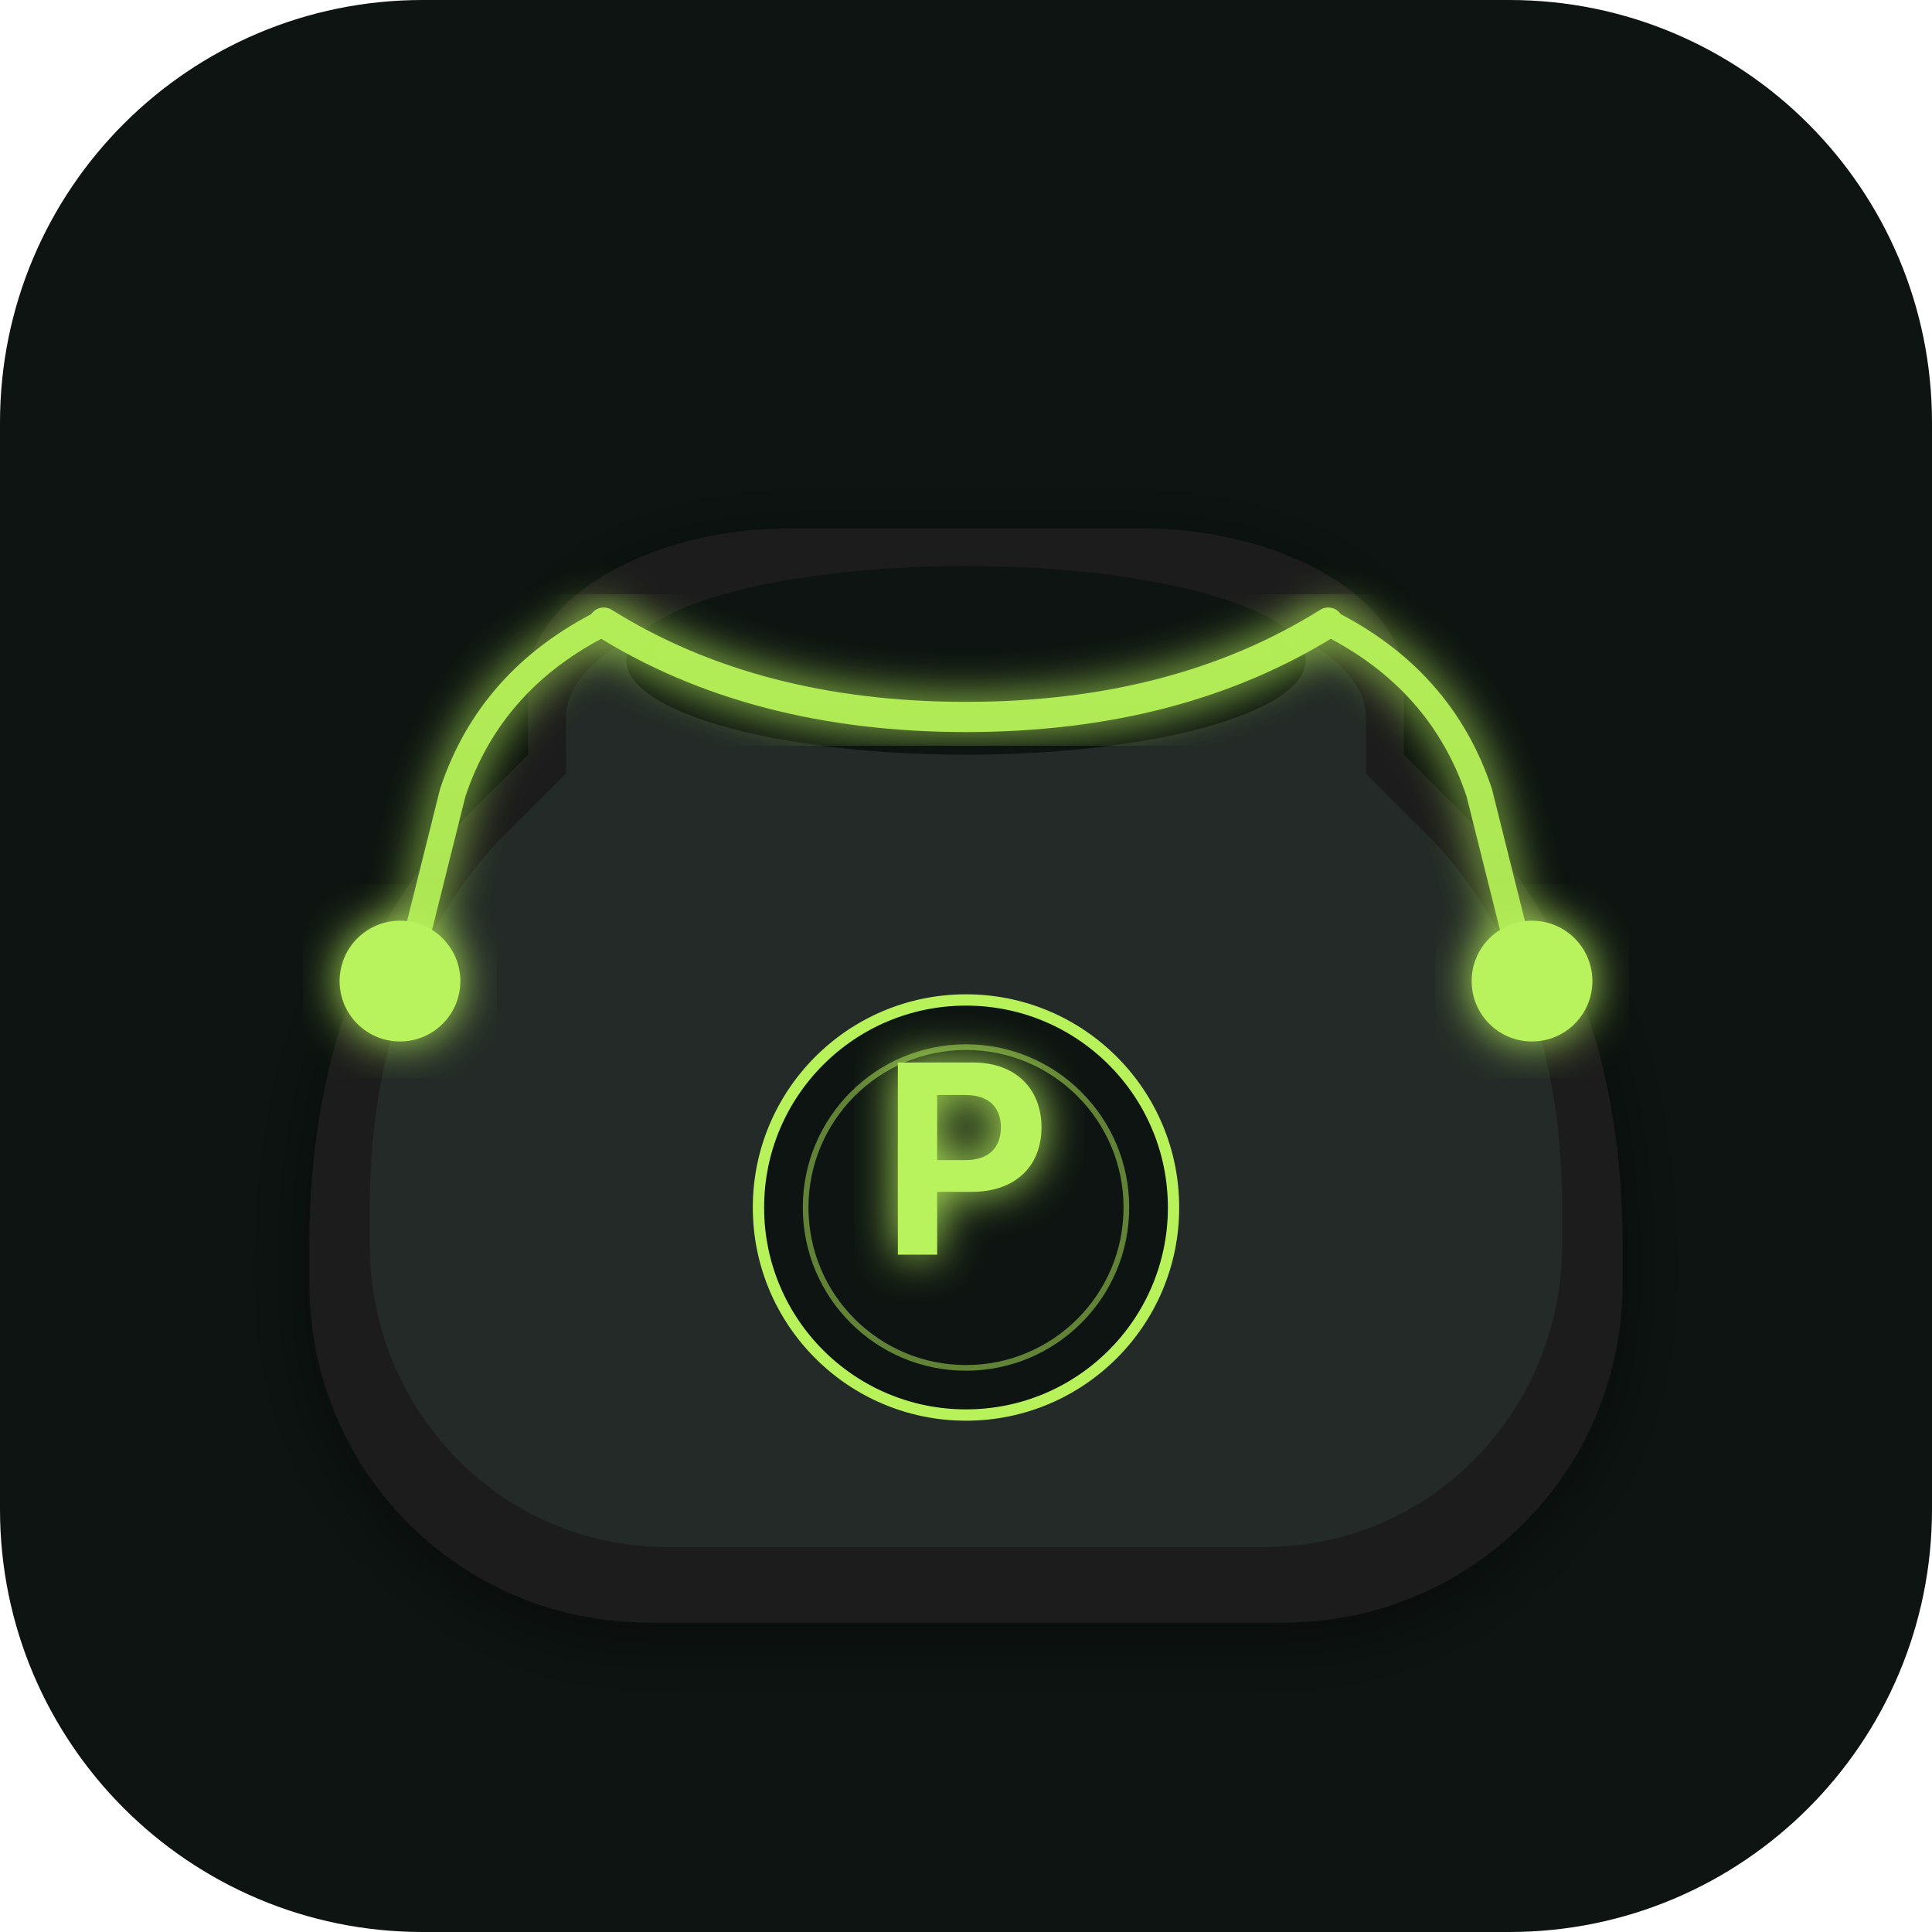
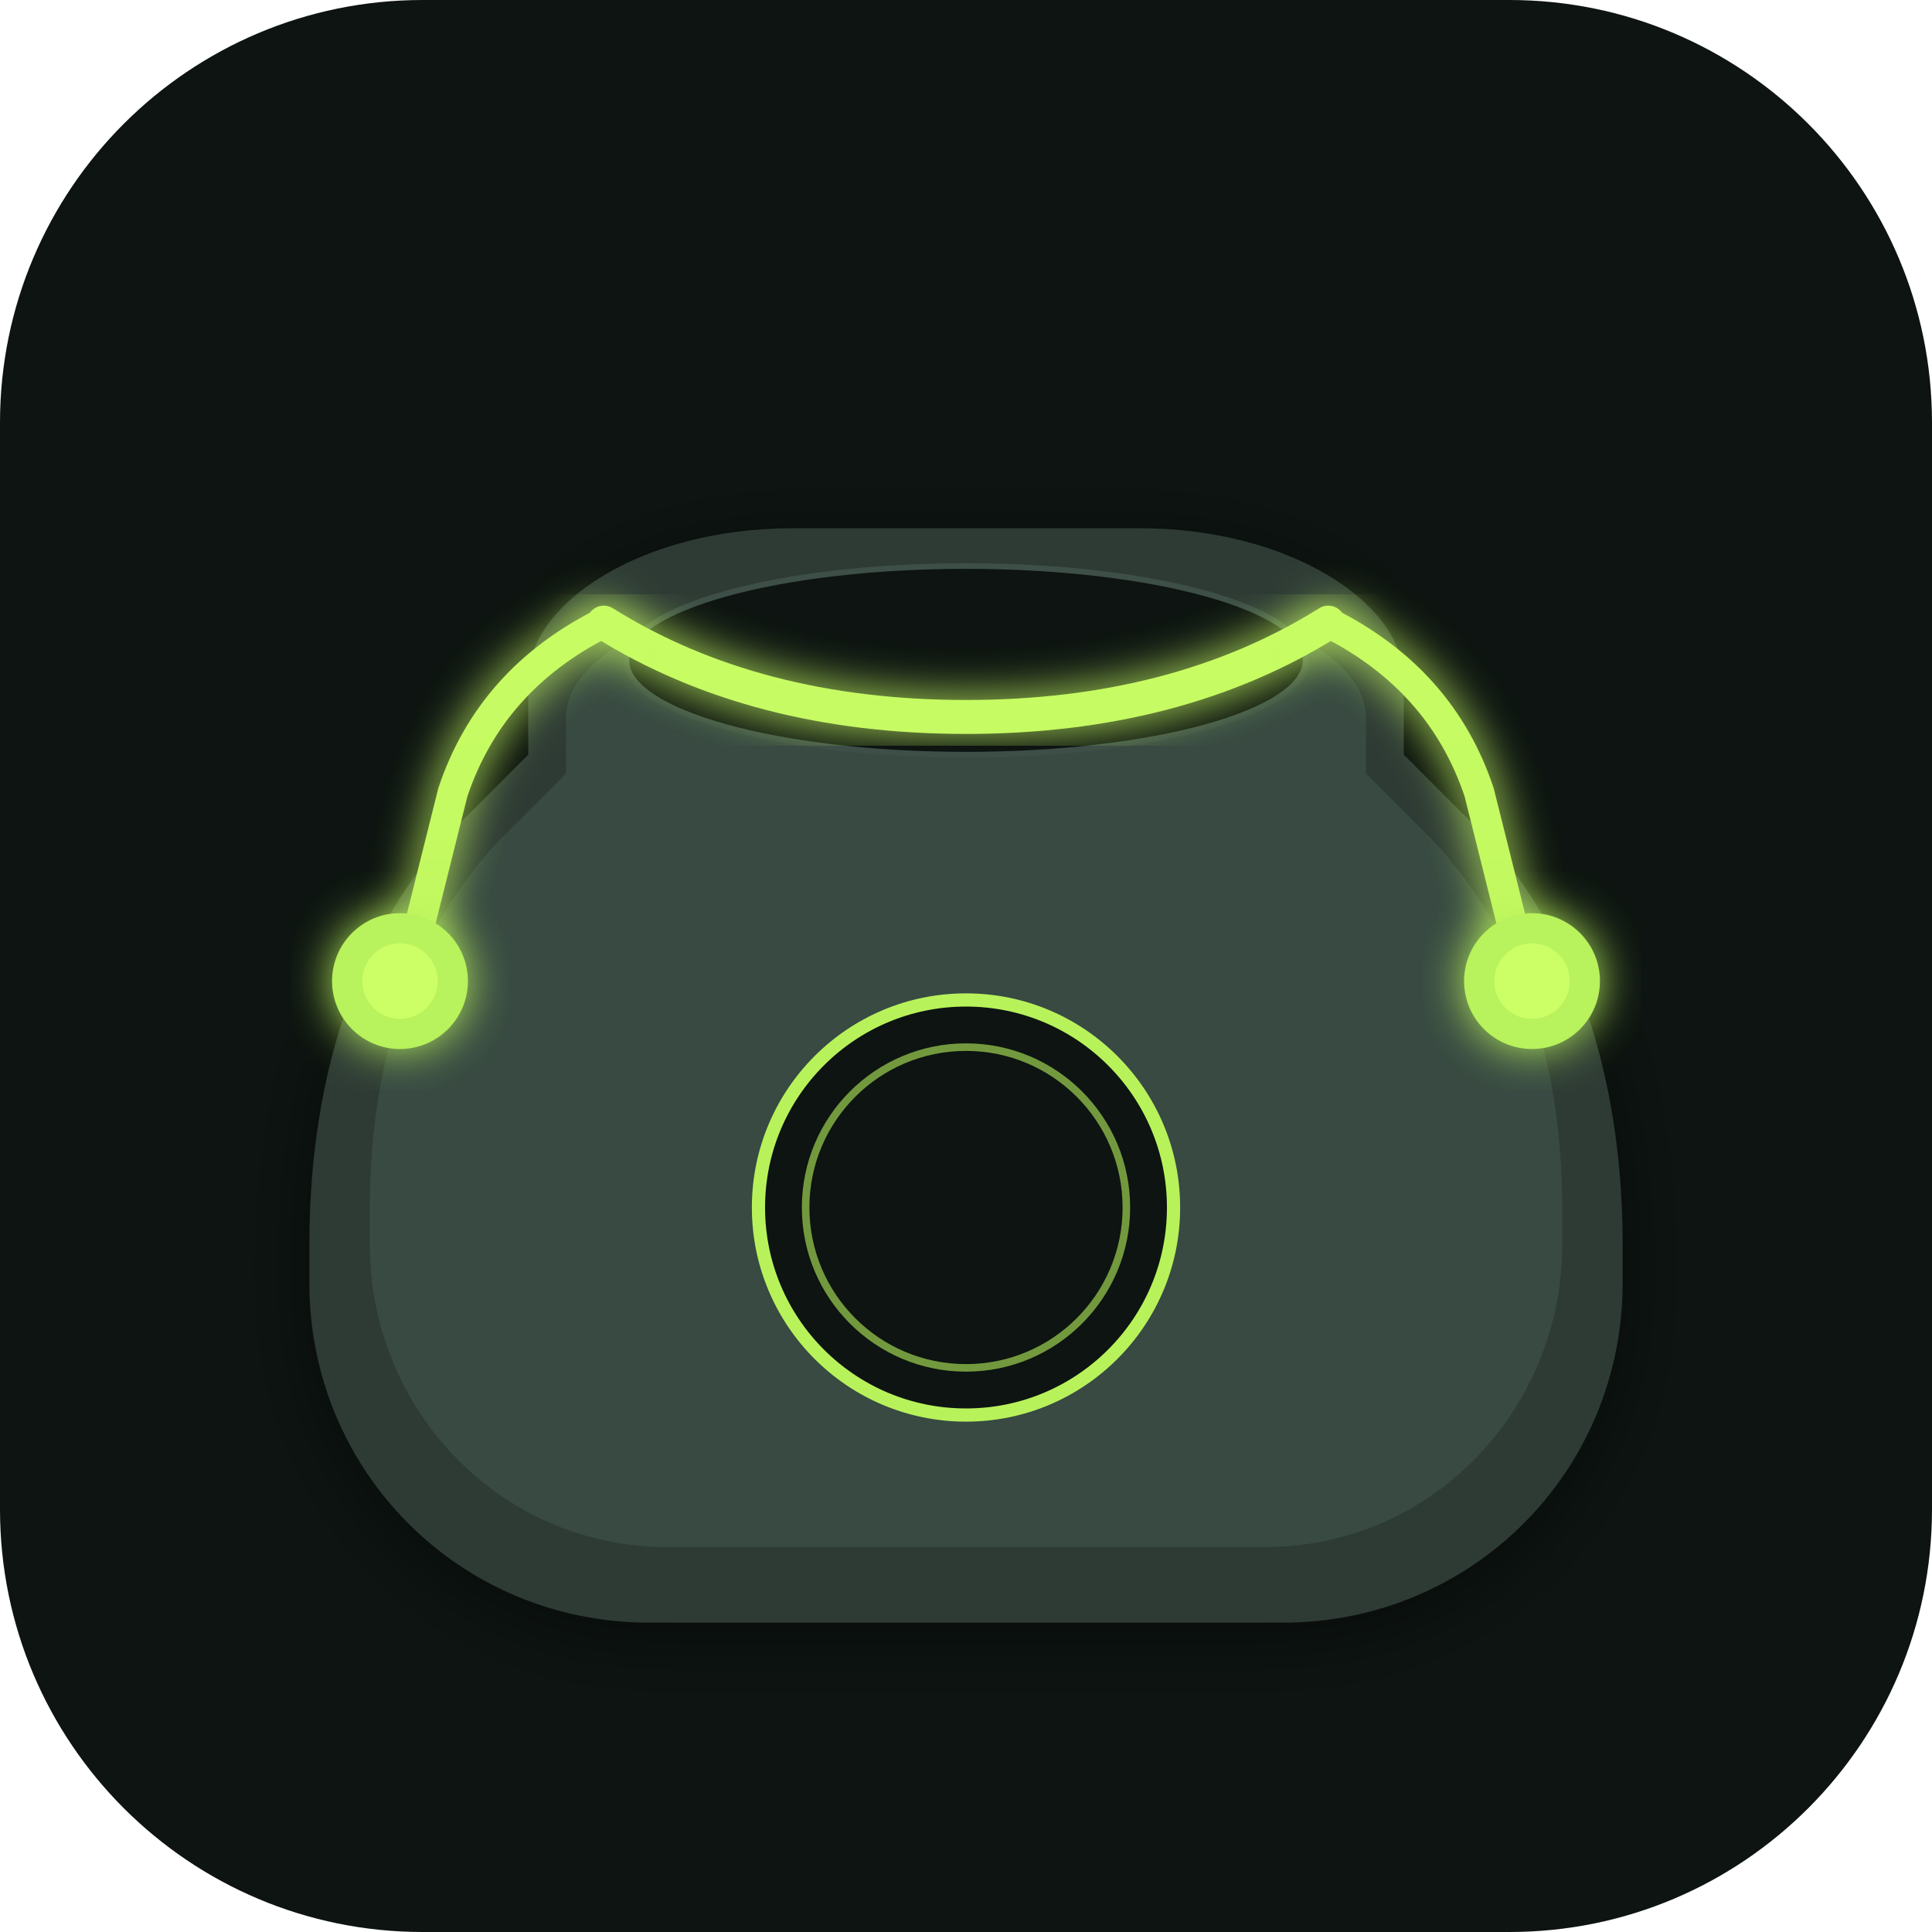
<svg xmlns="http://www.w3.org/2000/svg" width="1024" height="1024" viewBox="0 0 1024 1024" fill="none">
  <defs>
    <linearGradient id="accentGrad" x1="512" y1="200" x2="512" y2="800" gradientUnits="userSpaceOnUse">
-       <stop offset="0%" stop-color="#B8F25B" />
-       <stop offset="100%" stop-color="#9ED94A" />
+       <stop offset="0%" stop-color="#CCFF66" />
+       <stop offset="100%" stop-color="#B8F25B" />
    </linearGradient>
    <filter id="glowEffect" x="-30%" y="-30%" width="160%" height="160%">
      <feGaussianBlur stdDeviation="12" result="blur" />
      <feMerge>
        <feMergeNode in="blur" />
        <feMergeNode in="SourceGraphic" />
      </feMerge>
    </filter>
    <filter id="shadow" x="-20%" y="-20%" width="140%" height="140%">
      <feDropShadow dx="0" dy="8" stdDeviation="20" flood-color="#000000" flood-opacity="0.4" />
    </filter>
  </defs>
  <rect width="1024" height="1024" rx="224" fill="#0D1411" />
-   <path d="M280 360        C280 320, 340 280, 420 280        L604 280        C684 280, 744 320, 744 360        L744 400        L784 440        C840 500, 860 580, 860 660        L860 680        C860 780, 780 860, 680 860        L344 860        C244 860, 164 780, 164 680        L164 660        C164 580, 184 500, 240 440        L280 400        Z" fill="#1A1F1D" filter="url(#shadow)" />
-   <path d="M300 380        C300 350, 350 320, 420 320        L604 320        C674 320, 724 350, 724 380        L724 410        L760 446        C810 500, 828 570, 828 640        L828 660        C828 746, 760 820, 670 820        L354 820        C264 820, 196 746, 196 660        L196 640        C196 570, 214 500, 264 446        L300 410        Z" fill="#232A27" />
-   <ellipse cx="512" cy="350" rx="180" ry="50" fill="#0D1411" />
-   <path d="M320 330        Q400 380, 512 380        Q624 380, 704 330" fill="none" stroke="url(#accentGrad)" stroke-width="16" stroke-linecap="round" filter="url(#glowEffect)" />
-   <path d="M320 330        Q260 360, 240 420        L220 500" fill="none" stroke="url(#accentGrad)" stroke-width="14" stroke-linecap="round" filter="url(#glowEffect)" />
-   <path d="M704 330        Q764 360, 784 420        L804 500" fill="none" stroke="url(#accentGrad)" stroke-width="14" stroke-linecap="round" filter="url(#glowEffect)" />
-   <circle cx="212" cy="520" r="32" fill="#B8F25B" filter="url(#glowEffect)" />
-   <circle cx="812" cy="520" r="32" fill="#B8F25B" filter="url(#glowEffect)" />
+   <path d="M280 360        C280 320, 340 280, 420 280        L604 280        C684 280, 744 320, 744 360        L744 400        L784 440        C840 500, 860 580, 860 660        L860 680        C860 780, 780 860, 680 860        L344 860        C244 860, 164 780, 164 680        L164 660        C164 580, 184 500, 240 440        L280 400        Z" fill="#2E3B35" filter="url(#shadow)" />
+   <path d="M300 380        C300 350, 350 320, 420 320        L604 320        C674 320, 724 350, 724 380        L724 410        L760 446        C810 500, 828 570, 828 640        L828 660        C828 746, 760 820, 670 820        L354 820        C264 820, 196 746, 196 660        L196 640        C196 570, 214 500, 264 446        L300 410        Z" fill="#384A42" />
+   <ellipse cx="512" cy="350" rx="180" ry="50" fill="#0D1411" stroke="#3D4F47" stroke-width="3" />
+   <path d="M320 330        Q400 380, 512 380        Q624 380, 704 330" fill="none" stroke="url(#accentGrad)" stroke-width="18" stroke-linecap="round" filter="url(#glowEffect)" />
+   <path d="M320 330        Q260 360, 240 420        L220 500" fill="none" stroke="url(#accentGrad)" stroke-width="16" stroke-linecap="round" filter="url(#glowEffect)" />
+   <path d="M704 330        Q764 360, 784 420        L804 500" fill="none" stroke="url(#accentGrad)" stroke-width="16" stroke-linecap="round" filter="url(#glowEffect)" />
+   <circle cx="212" cy="520" r="36" fill="#B8F25B" filter="url(#glowEffect)" />
+   <circle cx="212" cy="520" r="20" fill="#CCFF66" />
+   <circle cx="812" cy="520" r="36" fill="#B8F25B" filter="url(#glowEffect)" />
+   <circle cx="812" cy="520" r="20" fill="#CCFF66" />
  <g transform="translate(512, 640)">
-     <circle cx="0" cy="0" r="110" fill="#0D1411" stroke="#B8F25B" stroke-width="6" />
-     <circle cx="0" cy="0" r="85" fill="none" stroke="#B8F25B" stroke-width="3" opacity="0.5" />
-     <text x="0" y="25" text-anchor="middle" font-family="system-ui, -apple-system, sans-serif" font-size="140" font-weight="700" fill="#B8F25B" filter="url(#glowEffect)">P</text>
+     <circle cx="0" cy="0" r="110" fill="#0D1411" stroke="#B8F25B" stroke-width="7" />
+     <circle cx="0" cy="0" r="85" fill="none" stroke="#B8F25B" stroke-width="4" opacity="0.6" />
  </g>
</svg>
